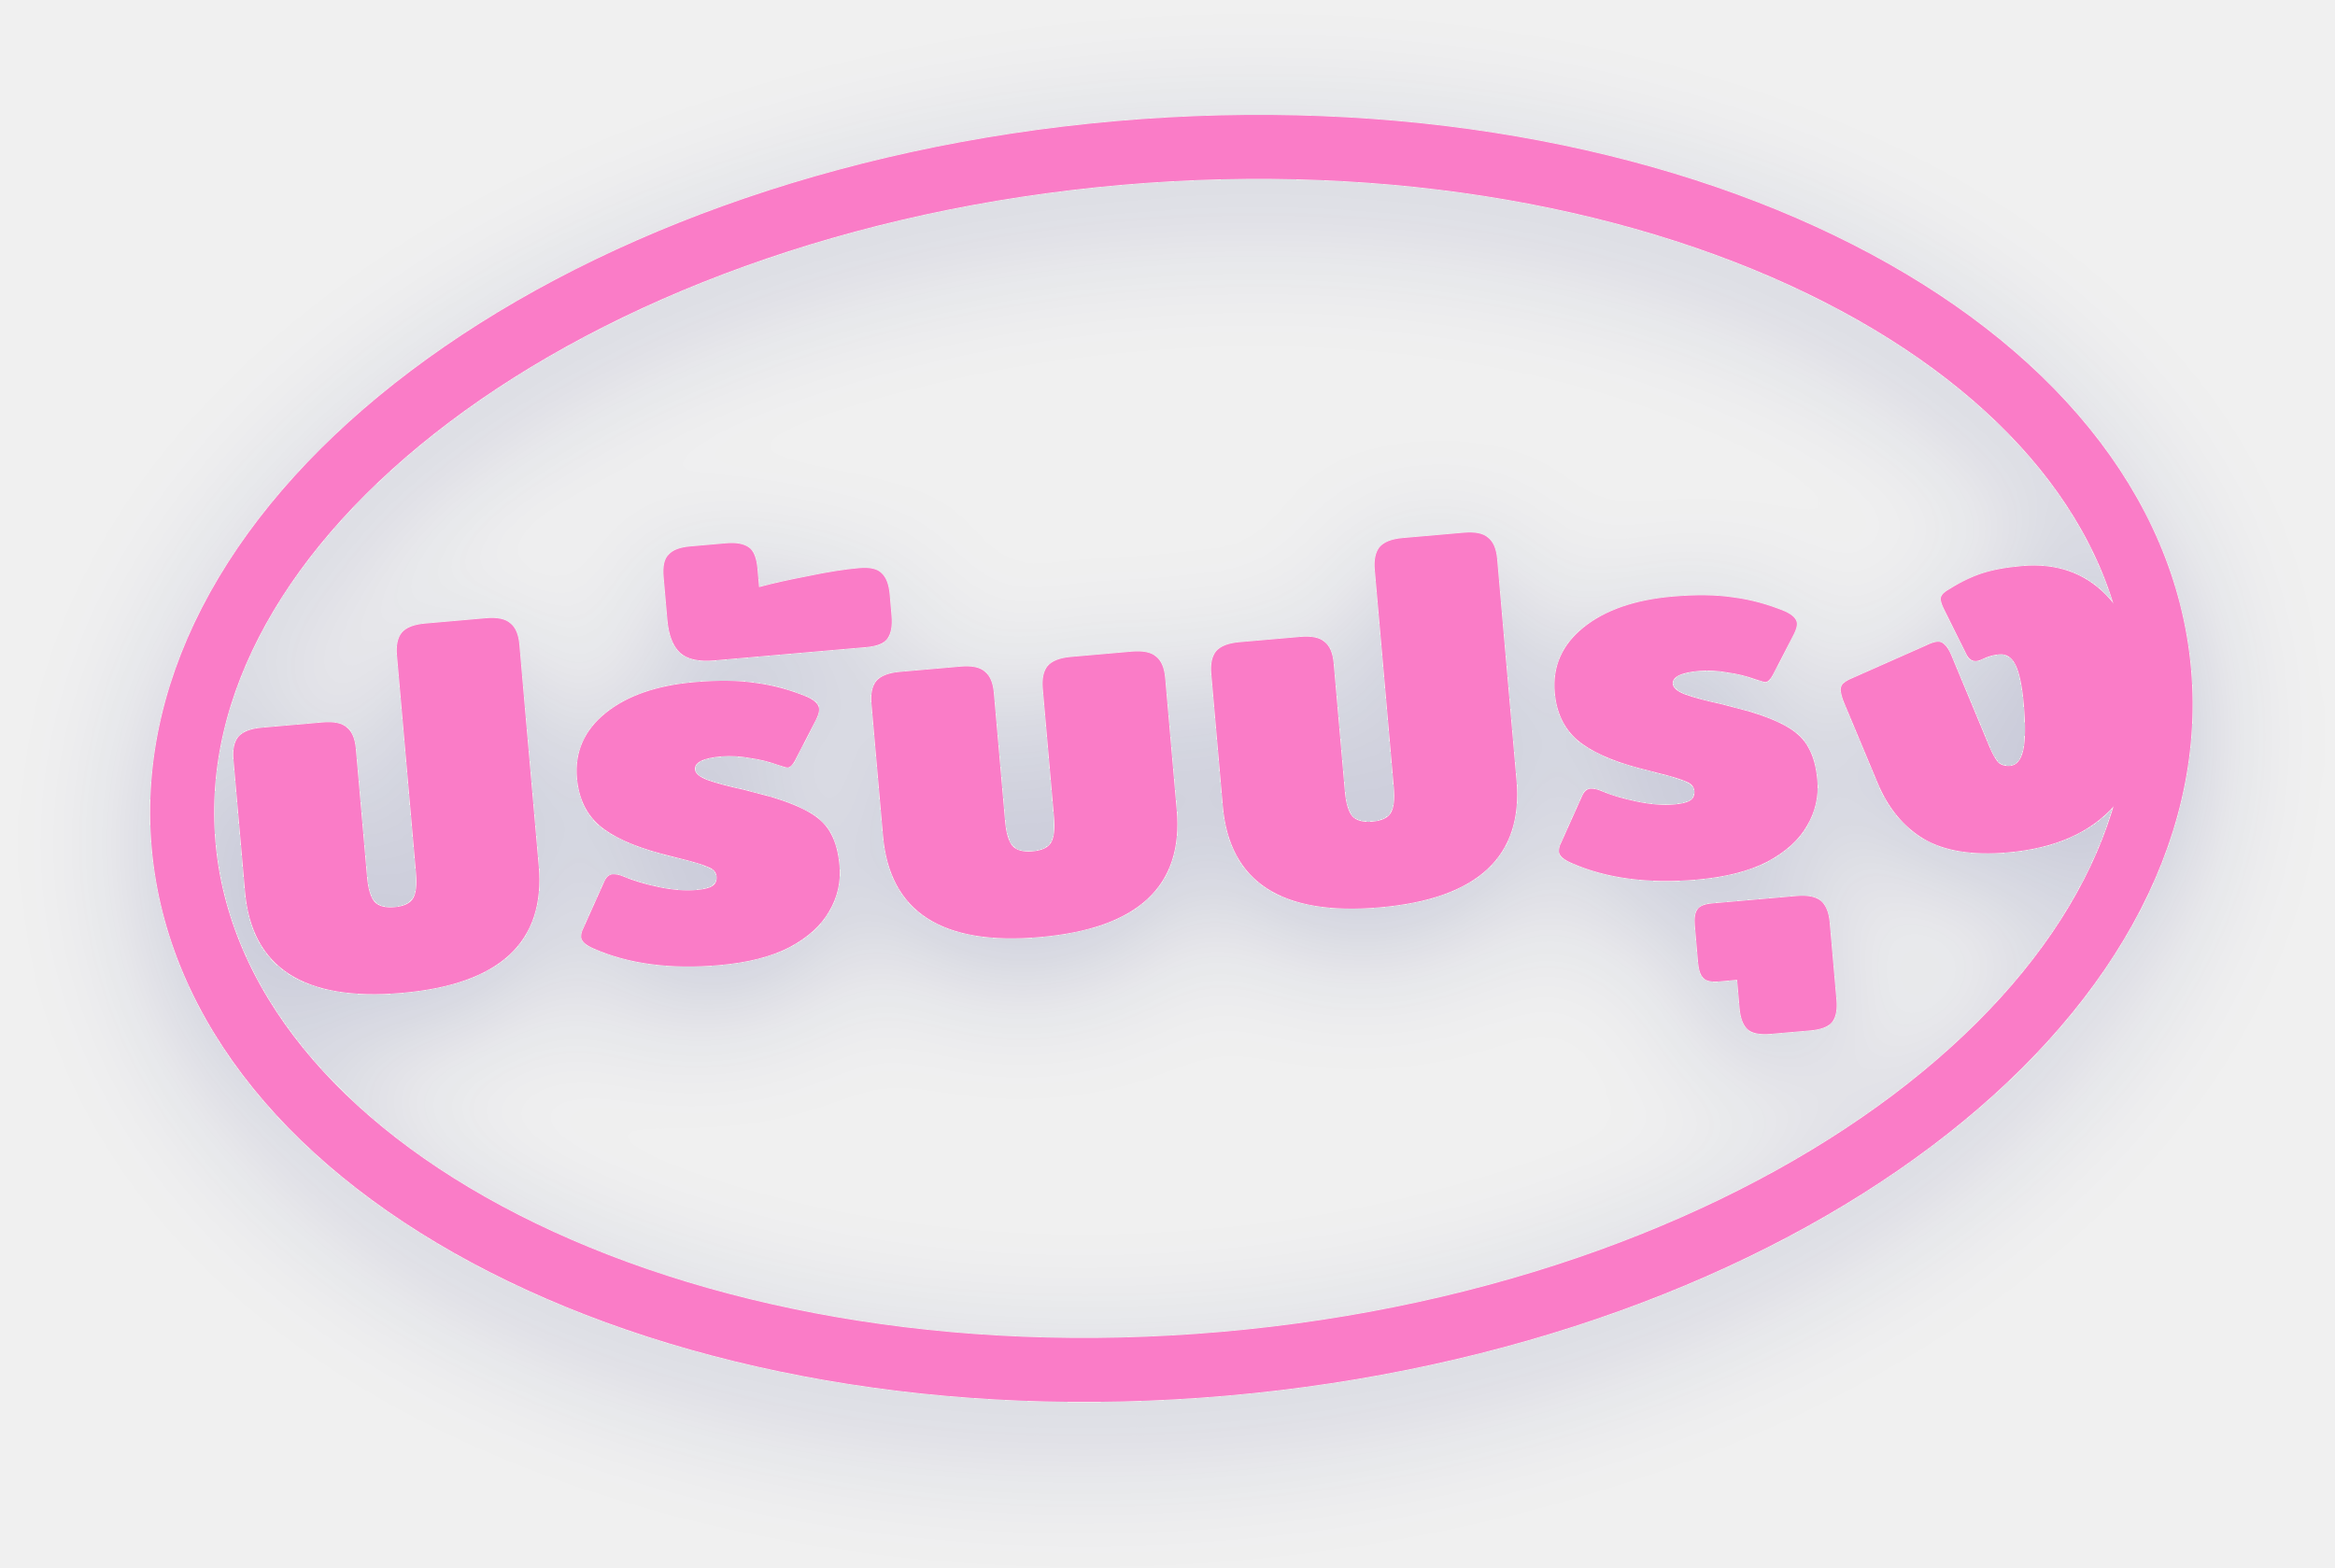
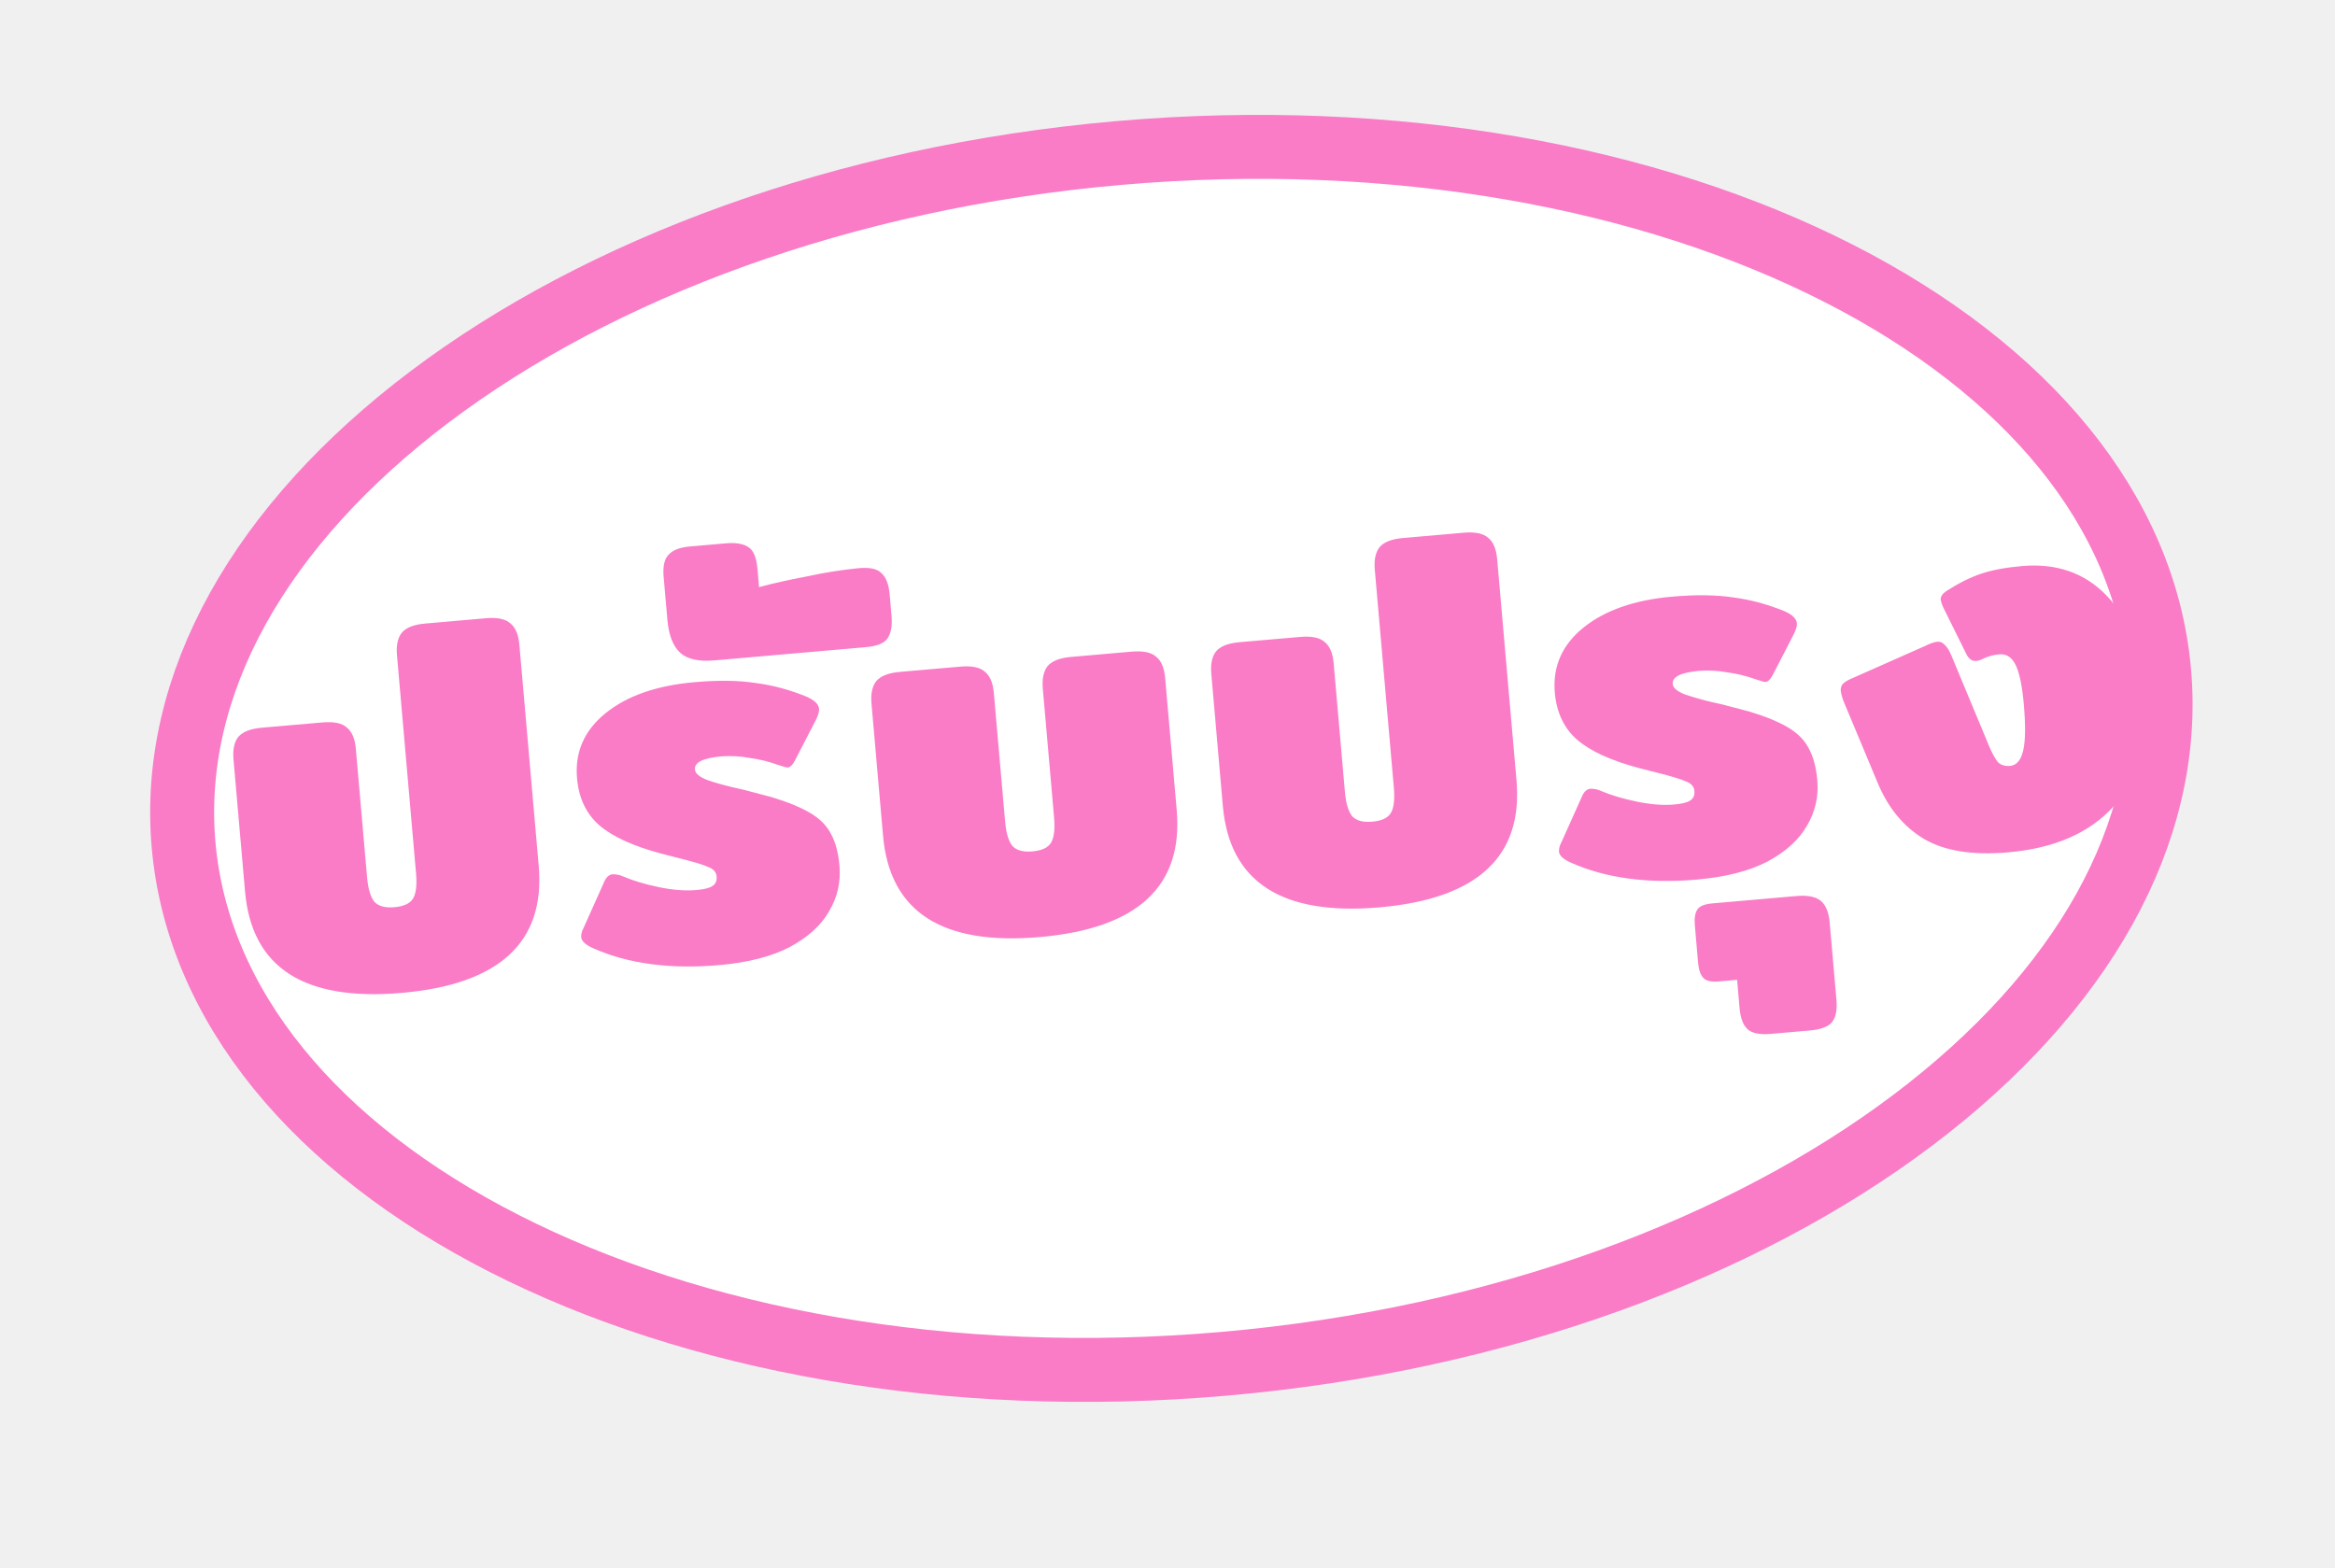
<svg xmlns="http://www.w3.org/2000/svg" fill="none" viewBox="0 0 73 49">
-   <g filter="url(#a)">
-     <path stroke="#FA7CC7" stroke-width="2" d="M67.503 21.011c.44 5.035-2.415 10.029-7.71 14.02-5.281 3.98-12.87 6.853-21.516 7.61-8.646.756-16.618-.756-22.51-3.759-5.908-3.01-9.587-7.433-10.028-12.467-.44-5.035 2.416-10.03 7.71-14.02 5.282-3.98 12.87-6.853 21.516-7.61 8.646-.756 16.619.755 22.511 3.758 5.907 3.011 9.587 7.434 10.027 12.468z" />
-     <path fill="#FA7CC7" d="M12.564 31.044c-3.06.268-4.695-.788-4.903-3.169L7.3 23.747c-.027-.308.022-.543.147-.703.136-.162.379-.258.73-.29l1.896-.165c.362-.032.618.02.769.158.16.125.255.347.283.665l.351 4.017c.032.361.108.617.228.767.13.139.338.195.625.17.298-.026.493-.118.587-.276.093-.158.123-.423.09-.795l-.595-6.806c-.027-.308.022-.543.148-.703.135-.162.378-.258.73-.289l1.896-.166c.361-.032.617.021.768.158.161.125.256.347.284.665l.605 6.918c.208 2.38-1.218 3.704-4.278 3.972zM22.486 30.176c-1.53.134-2.841-.04-3.933-.523-.245-.107-.373-.225-.384-.352a.557.557 0 01.072-.28l.658-1.47c.063-.134.148-.206.254-.215a.756.756 0 01.328.067c.311.134.685.246 1.121.336.436.09.824.12 1.164.09.245-.02.412-.062.503-.123.102-.063.147-.163.135-.301-.012-.139-.101-.238-.267-.298-.157-.072-.459-.164-.908-.274l-.558-.144c-.877-.234-1.524-.53-1.941-.89-.407-.36-.637-.85-.69-1.466-.072-.818.227-1.497.897-2.038.67-.54 1.595-.862 2.775-.965.744-.065 1.381-.057 1.913.025.542.07 1.08.216 1.612.437.235.108.358.231.37.37.007.085-.025.2-.098.345l-.66 1.279c-.073.135-.147.205-.222.212-.032.003-.136-.026-.312-.085a4.155 4.155 0 00-.87-.213 3.436 3.436 0 00-.888-.051c-.574.05-.851.187-.831.41.01.127.144.239.398.334.266.095.644.196 1.135.303l.871.229c.517.158.923.326 1.217.504.294.177.505.394.635.65.14.256.228.586.263.99.045.51-.064.985-.325 1.425-.25.44-.662.813-1.235 1.12-.574.297-1.307.484-2.2.562zM22.341 20.648c-.499.044-.86-.037-1.08-.242-.222-.206-.354-.548-.396-1.026l-.117-1.339c-.03-.34.025-.575.163-.705.127-.14.35-.223.669-.25l1.116-.098c.318-.028.558.015.718.13.148.104.237.327.267.667l.05.573c.397-.11.907-.223 1.528-.342.62-.13 1.154-.213 1.6-.252.34-.03.575.024.705.163.14.127.223.35.251.668l.057.654c.028.319-.015.558-.13.718-.104.148-.327.237-.667.267l-4.734.414zM32.51 29.299c-3.06.268-4.695-.788-4.903-3.169l-.361-4.128c-.027-.308.022-.543.147-.703.136-.162.38-.258.73-.29l1.897-.165c.36-.032.617.02.768.157.161.126.256.348.283.666l.352 4.017c.031.361.107.617.228.767.13.139.338.195.625.17.297-.026.493-.118.586-.276.093-.158.123-.423.091-.795l-.351-4.017c-.027-.308.022-.542.147-.703.136-.162.379-.258.73-.289l1.896-.166c.361-.031.618.021.769.158.16.125.255.347.283.666l.361 4.128c.208 2.38-1.218 3.704-4.278 3.972zM43.133 28.37c-3.06.267-4.694-.789-4.903-3.17l-.36-4.127c-.028-.308.021-.543.146-.704.136-.162.38-.258.73-.289l1.897-.165c.361-.032.617.02.768.157.161.125.256.347.284.666l.351 4.017c.032.36.108.617.228.767.13.138.338.195.625.17.297-.026.493-.118.586-.276.093-.158.124-.423.091-.795l-.595-6.806c-.027-.308.022-.543.147-.704.136-.162.379-.258.73-.288l1.896-.166c.362-.032.618.02.769.157.16.125.255.347.283.666l.605 6.918c.209 2.38-1.218 3.704-4.278 3.972zM53.055 27.502c-1.53.133-2.841-.041-3.932-.524-.245-.107-.373-.224-.385-.352a.556.556 0 01.072-.279l.659-1.47c.063-.135.148-.206.254-.216a.754.754 0 01.327.068c.311.133.685.245 1.122.335.436.09.824.121 1.164.091.244-.021.412-.063.503-.124.102-.062.146-.163.134-.3-.012-.139-.1-.238-.267-.299-.156-.072-.458-.163-.907-.274l-.559-.144c-.877-.233-1.524-.53-1.94-.89-.407-.36-.637-.849-.691-1.465-.072-.818.228-1.498.898-2.038.67-.54 1.595-.862 2.774-.966.744-.065 1.382-.056 1.914.026.541.07 1.078.216 1.612.437.234.108.357.23.37.369.007.085-.026.2-.099.346l-.659 1.278c-.074.135-.148.206-.222.212-.032.003-.136-.025-.313-.085a4.154 4.154 0 00-.87-.213 3.436 3.436 0 00-.888-.05c-.573.05-.85.186-.831.41.011.127.144.238.399.334.265.095.643.195 1.134.302l.872.23c.517.157.922.325 1.216.503.294.178.506.395.635.651.14.256.228.585.264.99a2.33 2.33 0 01-.325 1.425c-.251.44-.663.813-1.236 1.12-.573.296-1.306.483-2.199.561zM55.371 32.326c-.35.03-.596-.017-.735-.144-.14-.127-.224-.35-.252-.67l-.076-.876-.558.05c-.245.02-.408-.013-.49-.102-.094-.089-.151-.25-.172-.483l-.101-1.164c-.02-.234.007-.402.084-.505.066-.102.221-.164.466-.186l2.63-.23c.35-.03.606.022.768.158.151.137.24.359.267.667l.21 2.407c.029.319-.015.553-.13.702-.116.15-.349.24-.7.27l-1.21.106zM62.777 26.651c-1.116.098-1.996-.045-2.64-.428-.633-.383-1.112-.968-1.438-1.753l-1.036-2.479a1.605 1.605 0 01-.113-.376.303.303 0 01.06-.23.9.9 0 01.274-.168l2.304-1.021c.154-.078.279-.12.374-.13a.26.26 0 01.233.093c.07.058.138.165.205.32l1.2 2.882c.094.216.182.375.266.474.093.089.22.126.38.112.201-.018.337-.18.407-.486.07-.305.075-.782.019-1.43-.05-.575-.134-.985-.252-1.231-.118-.247-.289-.36-.512-.341a1.41 1.41 0 00-.518.142.628.628 0 01-.203.066c-.138.011-.247-.07-.326-.245l-.702-1.416a1.044 1.044 0 01-.086-.25c-.009-.095.047-.186.169-.271.385-.248.749-.43 1.092-.546.343-.115.77-.196 1.28-.24 1.073-.094 1.951.21 2.633.91.683.7 1.083 1.73 1.202 3.09.129 1.467-.187 2.63-.947 3.489-.75.847-1.859 1.335-3.325 1.463z" />
-   </g>
-   <defs>
-     <filter id="a" width="75.243" height="53.426" x="-1" y="-2" color-interpolation-filters="sRGB" filterUnits="userSpaceOnUse">
-       <feFlood flood-opacity="0" result="BackgroundImageFix" />
-       <feColorMatrix in="SourceAlpha" result="hardAlpha" values="0 0 0 0 0 0 0 0 0 0 0 0 0 0 0 0 0 0 127 0" />
-       <feOffset dy="1" />
-       <feGaussianBlur stdDeviation="2" />
-       <feComposite in2="hardAlpha" operator="out" />
-       <feColorMatrix values="0 0 0 0 0.047 0 0 0 0 0.084 0 0 0 0 0.419 0 0 0 0.2 0" />
-       <feBlend in2="BackgroundImageFix" result="effect1_dropShadow_971_36966" />
-       <feBlend in="SourceGraphic" in2="effect1_dropShadow_971_36966" result="shape" />
-     </filter>
-   </defs>
+   <path stroke="#FA7CC7" fill="#fff" stroke-width="2" d="M67.503 21.011c.44 5.035-2.415 10.029-7.71 14.02-5.281 3.98-12.87 6.853-21.516 7.61-8.646.756-16.618-.756-22.51-3.759-5.908-3.01-9.587-7.433-10.028-12.467-.44-5.035 2.416-10.03 7.71-14.02 5.282-3.98 12.87-6.853 21.516-7.61 8.646-.756 16.619.755 22.511 3.758 5.907 3.011 9.587 7.434 10.027 12.468z" />
+   <path fill="#FA7CC7" d="M12.564 31.044c-3.06.268-4.695-.788-4.903-3.169L7.3 23.747c-.027-.308.022-.543.147-.703.136-.162.379-.258.73-.29l1.896-.165c.362-.032.618.02.769.158.16.125.255.347.283.665l.351 4.017c.032.361.108.617.228.767.13.139.338.195.625.17.298-.026.493-.118.587-.276.093-.158.123-.423.09-.795l-.595-6.806c-.027-.308.022-.543.148-.703.135-.162.378-.258.73-.289l1.896-.166c.361-.032.617.021.768.158.161.125.256.347.284.665l.605 6.918c.208 2.38-1.218 3.704-4.278 3.972zm9.922-.868c-1.53.134-2.841-.04-3.933-.523-.245-.107-.373-.225-.384-.352a.557.557 0 01.072-.28l.658-1.47c.063-.134.148-.206.254-.215a.756.756 0 01.328.067c.311.134.685.246 1.121.336.436.09.824.12 1.164.09.245-.02.412-.062.503-.123.102-.063.147-.163.135-.301-.012-.139-.101-.238-.267-.298-.157-.072-.459-.164-.908-.274l-.558-.144c-.877-.234-1.524-.53-1.941-.89-.407-.36-.637-.85-.69-1.466-.072-.818.227-1.497.897-2.038.67-.54 1.595-.862 2.775-.965.744-.065 1.381-.057 1.913.025.542.07 1.08.216 1.612.437.235.108.358.231.37.37.007.085-.025.2-.098.345l-.66 1.279c-.073.135-.147.205-.222.212-.032.003-.136-.026-.312-.085a4.155 4.155 0 00-.87-.213 3.436 3.436 0 00-.888-.051c-.574.05-.851.187-.831.41.01.127.144.239.398.334.266.095.644.196 1.135.303l.871.229c.517.158.923.326 1.217.504.294.177.505.394.635.65.14.256.228.586.263.99.045.51-.064.985-.325 1.425-.25.44-.662.813-1.235 1.12-.574.297-1.307.484-2.2.562zm-.145-9.528c-.499.044-.86-.037-1.08-.242-.222-.206-.354-.548-.396-1.026l-.117-1.339c-.03-.34.025-.575.163-.705.127-.14.35-.223.669-.25l1.116-.098c.318-.028.558.015.718.13.148.104.237.327.267.667l.05.573c.397-.11.907-.223 1.528-.342a13.83 13.83 0 011.6-.252c.34-.03.575.024.705.163.14.127.223.35.251.668l.057.654c.028.319-.015.558-.13.718-.104.148-.327.237-.667.267l-4.734.414zm10.169 8.651c-3.06.268-4.695-.788-4.903-3.169l-.361-4.128c-.027-.308.022-.543.147-.703.136-.162.38-.258.73-.29l1.897-.165c.36-.032.617.02.768.157.161.126.256.348.283.666l.352 4.017c.031.361.107.617.228.767.13.139.338.195.625.17.297-.026.493-.118.586-.276.093-.158.123-.423.091-.795l-.351-4.017c-.027-.308.022-.542.147-.703.136-.162.379-.258.73-.289l1.896-.166c.361-.031.618.021.769.158.16.125.255.347.283.666l.361 4.128c.208 2.38-1.218 3.704-4.278 3.972zm10.623-.929c-3.06.267-4.694-.789-4.903-3.17l-.36-4.127c-.028-.308.021-.543.146-.704.136-.162.38-.258.73-.289l1.897-.165c.361-.032.617.02.768.157.161.125.256.347.284.666l.351 4.017c.032.36.108.617.228.767.13.138.338.195.625.17.297-.026.493-.118.586-.276.093-.158.124-.423.091-.795l-.595-6.806c-.027-.308.022-.543.147-.704.136-.162.379-.258.73-.288l1.896-.166c.362-.032.618.02.769.157.16.125.255.347.283.666l.605 6.918c.209 2.38-1.218 3.704-4.278 3.972zm9.922-.868c-1.53.133-2.841-.041-3.932-.524-.245-.107-.373-.224-.385-.352a.556.556 0 01.072-.279l.659-1.47c.063-.135.148-.206.254-.216a.754.754 0 01.327.068c.311.133.685.245 1.122.335.436.09.824.121 1.164.091.244-.021.412-.063.503-.124.102-.062.146-.163.134-.3-.012-.139-.1-.238-.267-.299-.156-.072-.458-.163-.907-.274l-.559-.144c-.877-.233-1.524-.53-1.94-.89-.407-.36-.637-.849-.691-1.465-.072-.818.228-1.498.898-2.038.67-.54 1.595-.862 2.774-.966.744-.065 1.382-.056 1.914.026.541.07 1.078.216 1.612.437.234.108.357.23.37.369.007.085-.026.2-.099.346l-.659 1.278c-.074.135-.148.206-.222.212-.032.003-.136-.025-.313-.085a4.154 4.154 0 00-.87-.213 3.436 3.436 0 00-.888-.05c-.573.05-.85.186-.831.41.011.127.144.238.399.334a9.67 9.67 0 001.134.302l.872.23c.517.157.922.325 1.216.503.294.178.506.395.635.651.14.256.228.585.264.99a2.33 2.33 0 01-.325 1.425c-.251.44-.663.813-1.236 1.12-.573.296-1.306.483-2.199.561zm2.316 4.824c-.35.03-.596-.017-.735-.144-.14-.127-.224-.35-.252-.67l-.076-.876-.558.05c-.245.02-.408-.013-.49-.102-.094-.089-.151-.25-.172-.483l-.101-1.164c-.02-.234.007-.402.084-.505.066-.102.221-.164.466-.186l2.63-.23c.35-.03.606.022.768.158.151.137.24.359.267.667l.21 2.407c.029.319-.015.553-.13.702-.116.15-.349.24-.7.27l-1.21.106zm7.406-5.675c-1.116.098-1.996-.045-2.64-.428-.633-.383-1.112-.968-1.438-1.753l-1.036-2.479a1.605 1.605 0 01-.113-.376.303.303 0 01.06-.23.9.9 0 01.274-.168l2.304-1.021c.154-.078.279-.12.374-.13a.26.26 0 01.233.093c.07.058.138.165.205.32l1.2 2.882c.094.216.182.375.266.474.093.089.22.126.38.112.201-.018.337-.18.407-.486.07-.305.075-.782.019-1.43-.05-.575-.134-.985-.252-1.231-.118-.247-.289-.36-.512-.341a1.41 1.41 0 00-.518.142.628.628 0 01-.203.066c-.138.011-.247-.07-.326-.245l-.702-1.416a1.044 1.044 0 01-.086-.25c-.009-.095.047-.186.169-.271.385-.248.749-.43 1.092-.546.343-.115.77-.196 1.28-.24 1.073-.094 1.951.21 2.633.91.683.7 1.083 1.73 1.202 3.09.129 1.467-.187 2.63-.947 3.489-.75.847-1.859 1.335-3.325 1.463z" />
</svg>
